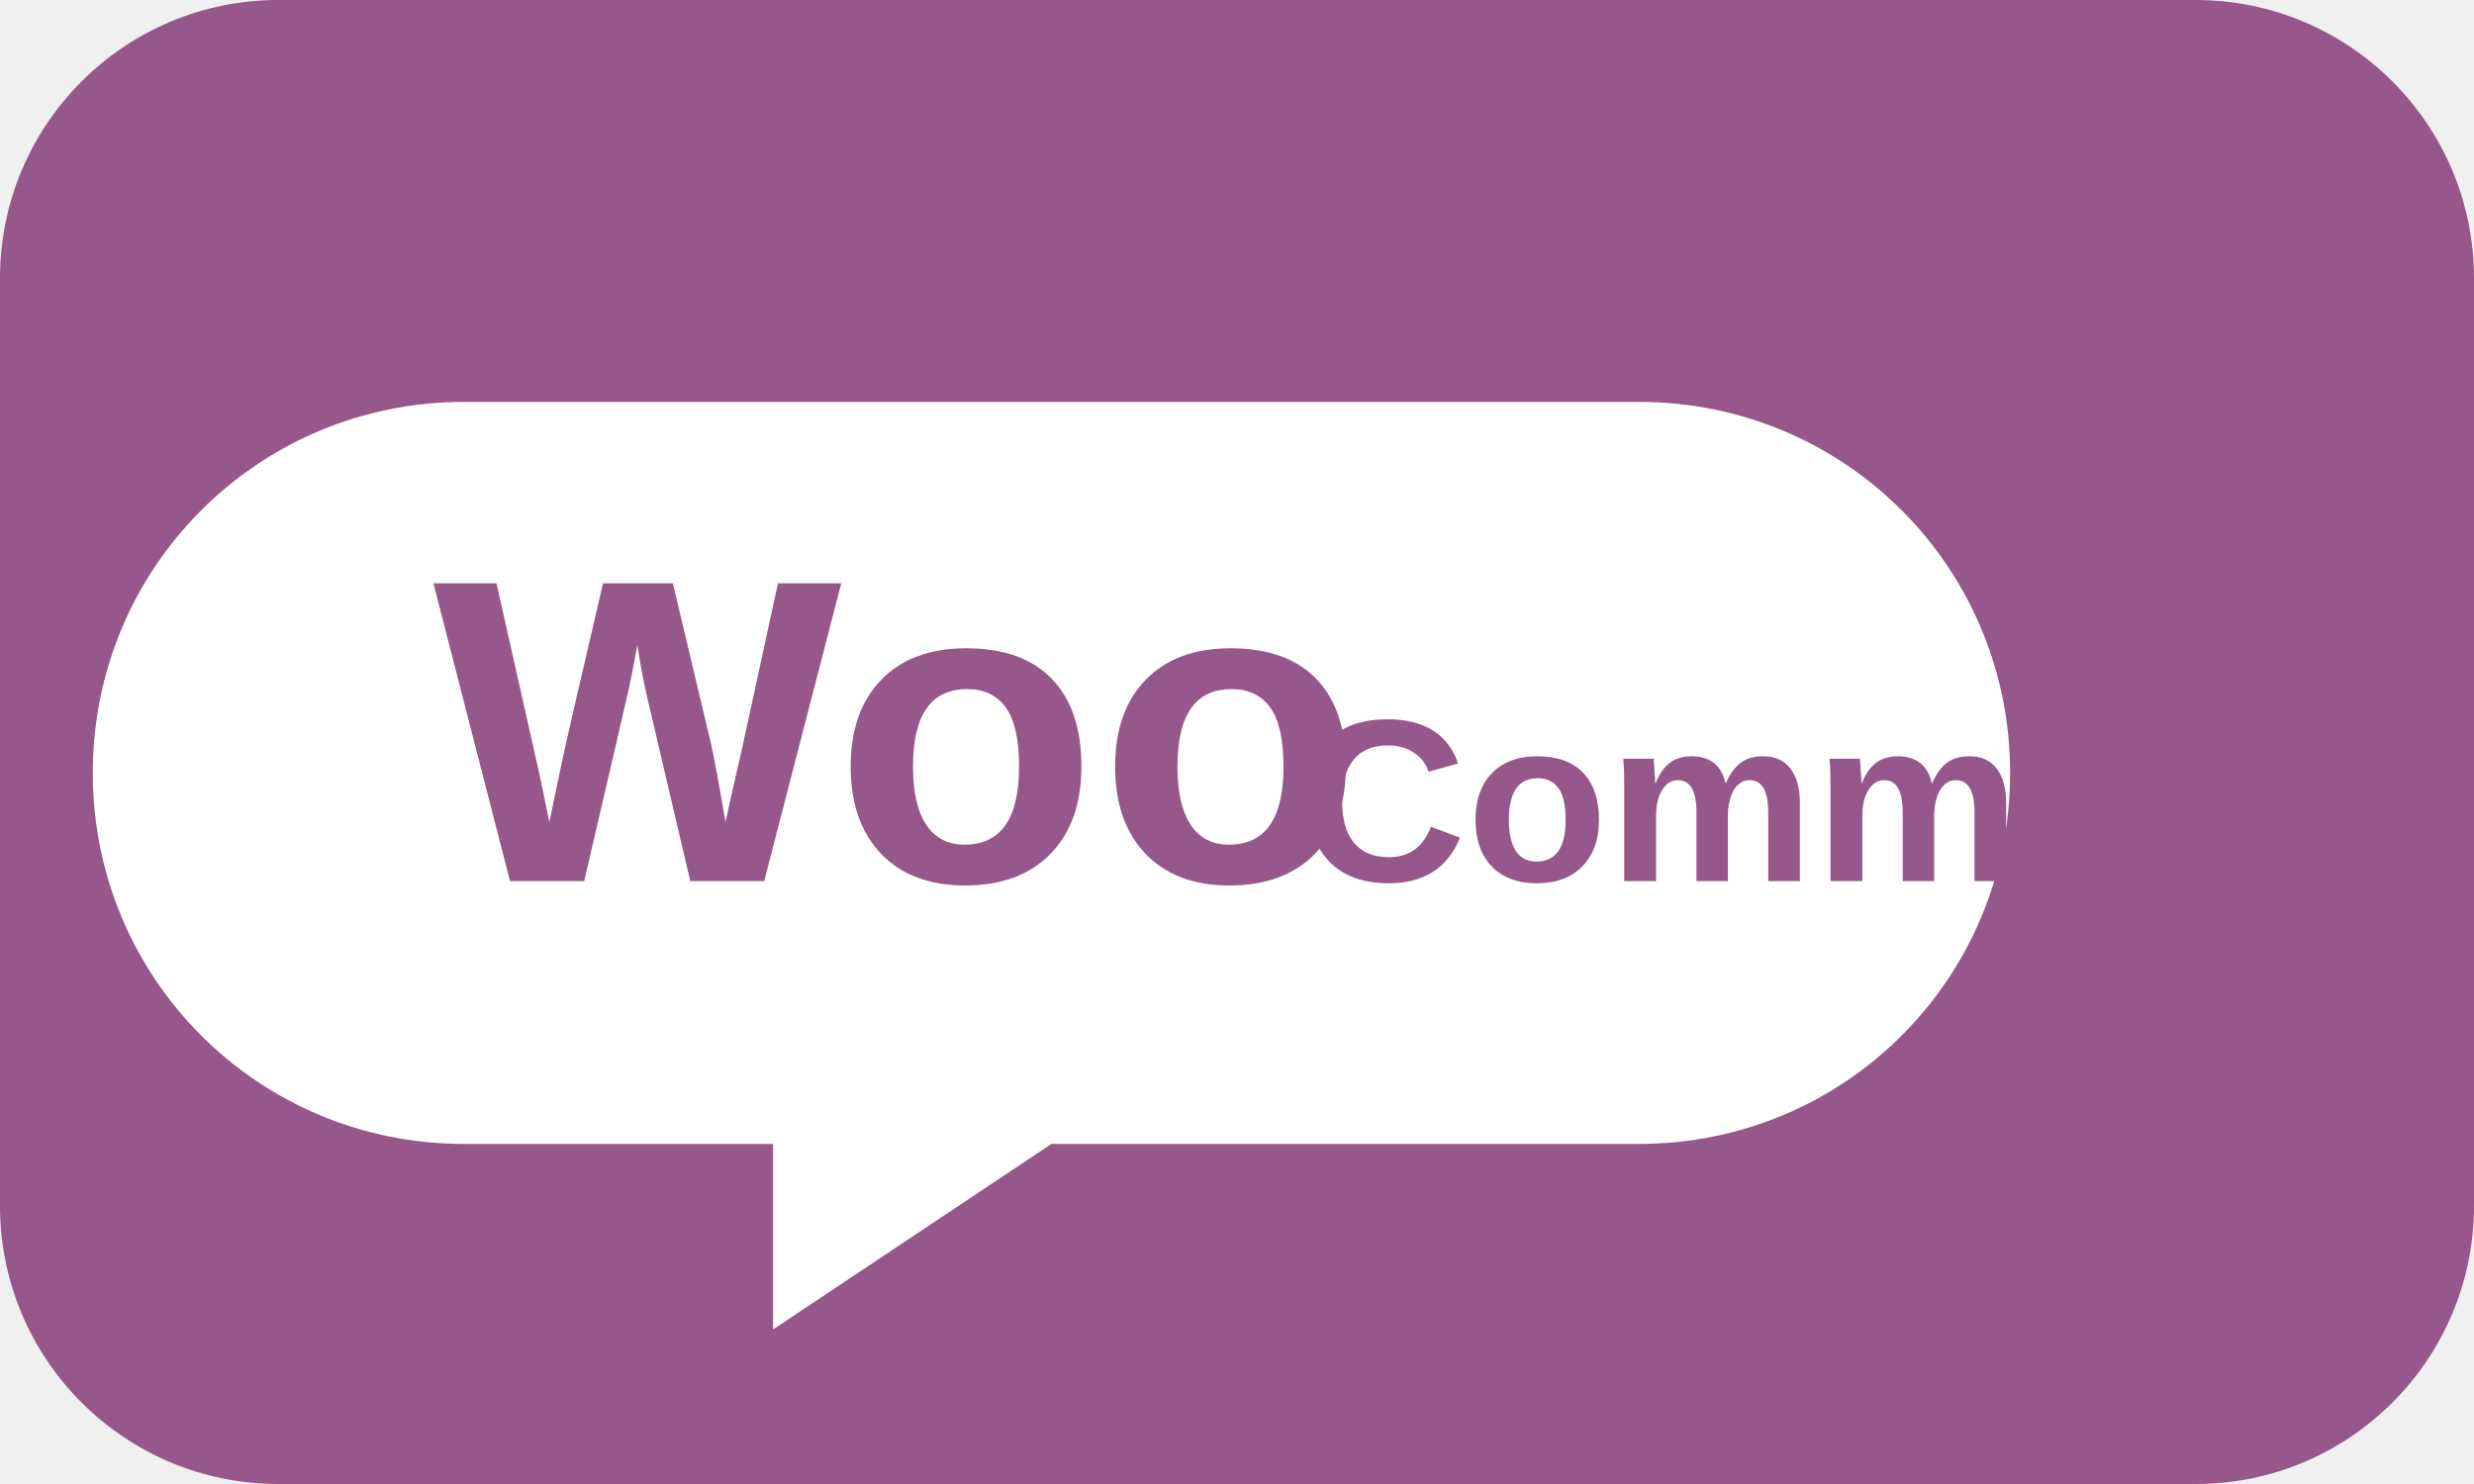
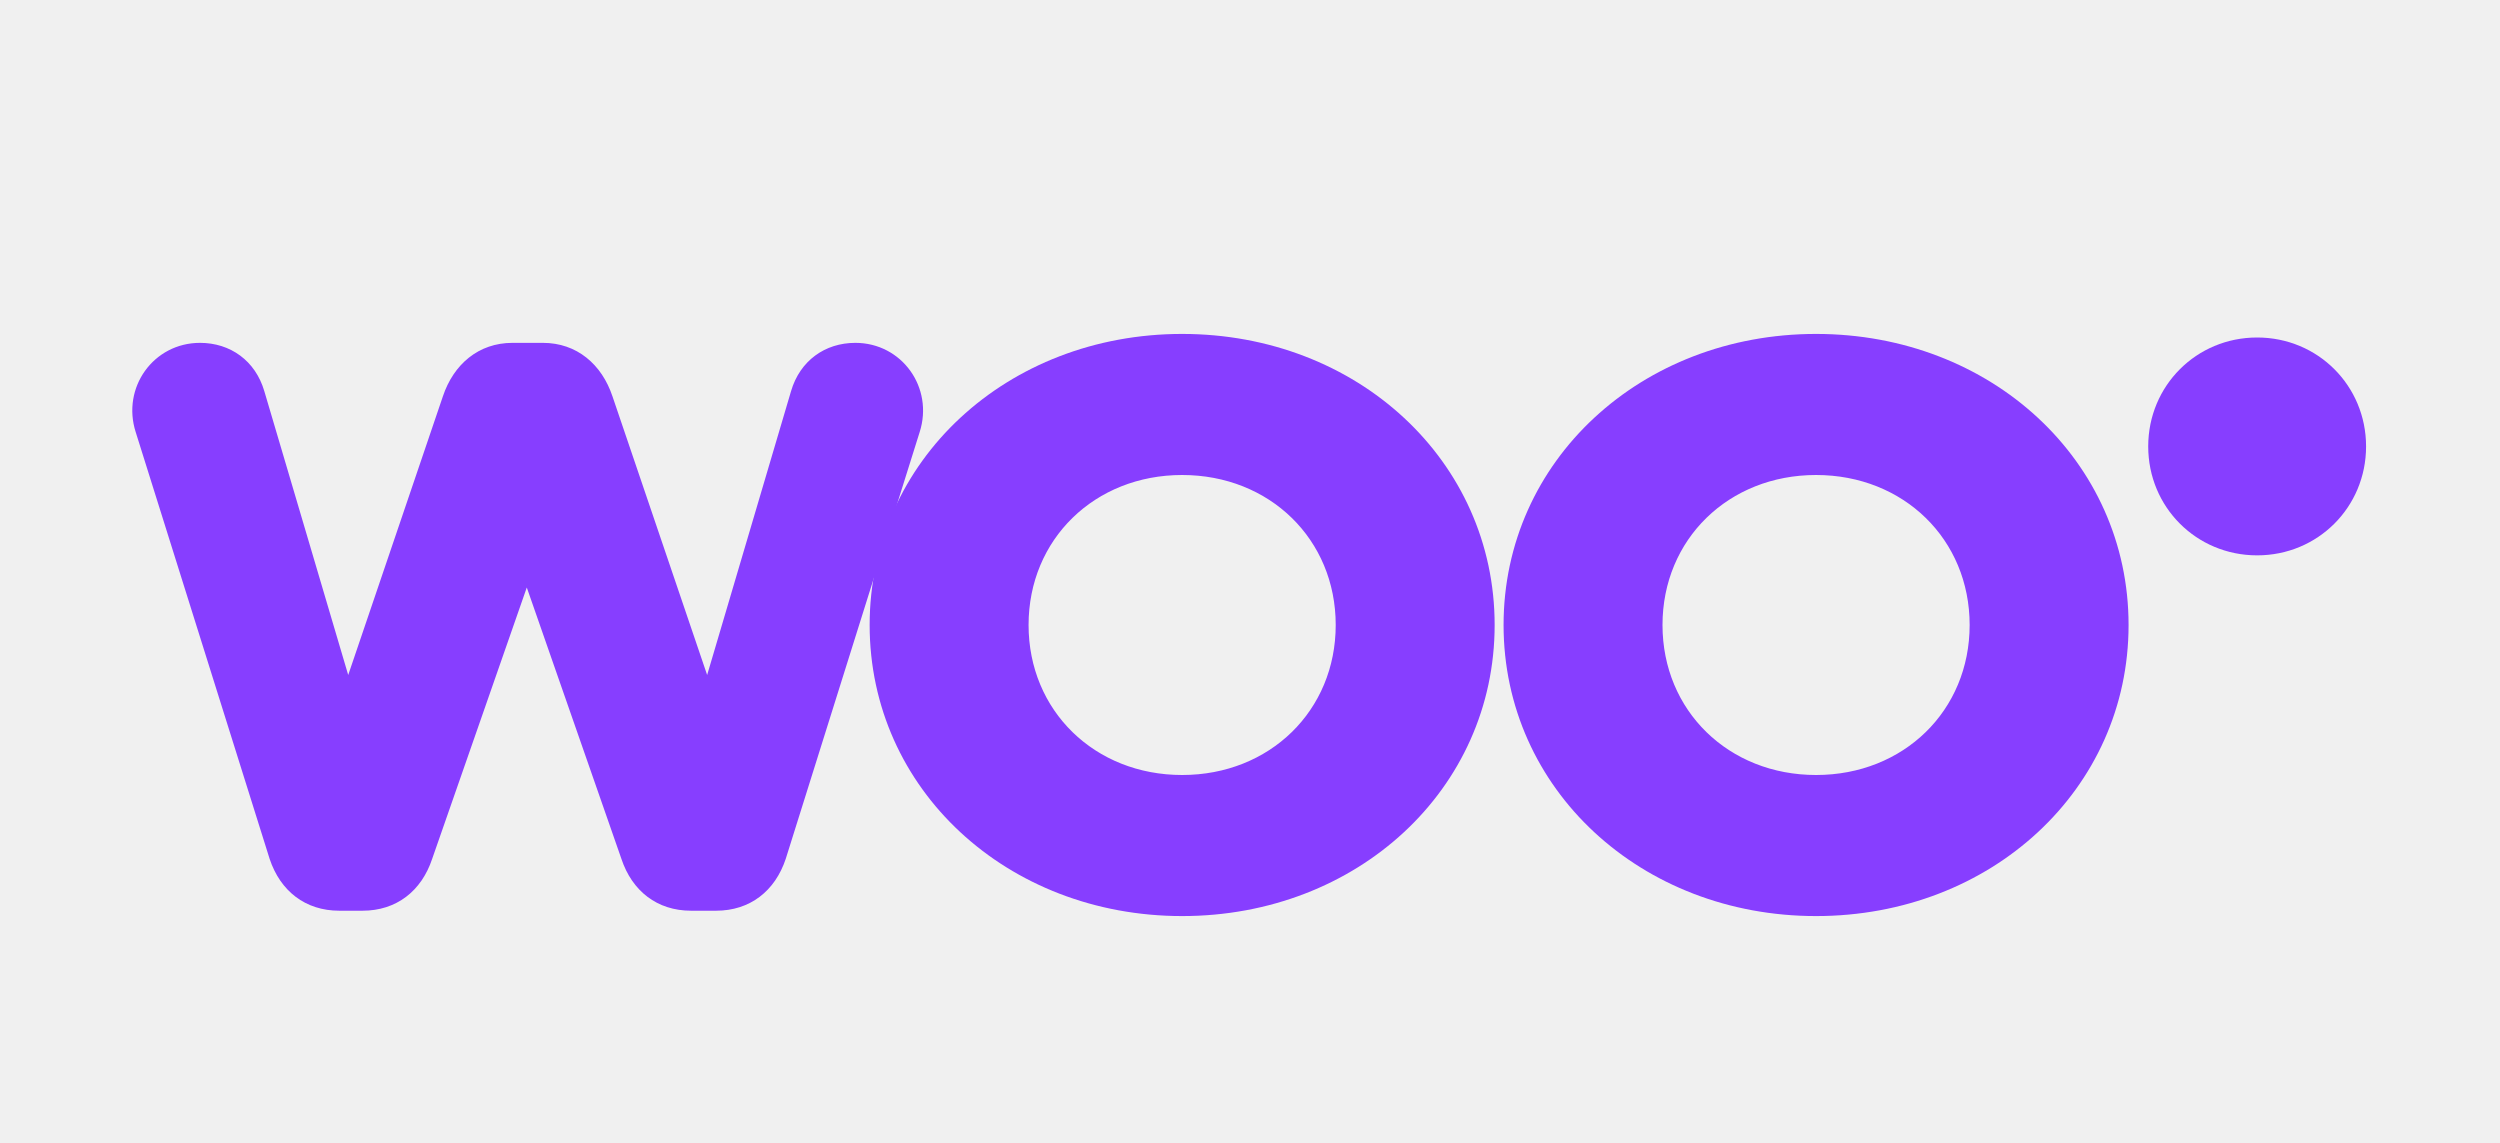
- <svg xmlns="http://www.w3.org/2000/svg" width="160" height="96" viewBox="0 0 160 96" role="img" aria-labelledby="title">
-   <rect width="160" height="96" rx="18" fill="#96588A" />
-   <path d="M30 26h76c13.3 0 24 10.7 24 24s-10.7 24-24 24H68L50 86V74H30C16.7 74 6 63.3 6 50s10.7-24 24-24Z" fill="#fff" />
-   <text x="28" y="57" fill="#96588A" font-family="Arial, Helvetica, sans-serif" font-size="28" font-weight="700">Woo</text>
-   <text x="84" y="57" fill="#96588A" font-family="Arial, Helvetica, sans-serif" font-size="15" font-weight="700">Commerce</text>
+ <svg xmlns="http://www.w3.org/2000/svg" width="140" height="64" viewBox="0 0 140 64" role="img" aria-labelledby="title">
+   <path d="M11.2 19.2c1.7 0 3.1 1 3.6 2.7l4.7 15.9 5.3-15.6c.6-1.8 2-3 3.9-3h1.7c1.9 0 3.3 1.2 3.9 3l5.3 15.6 4.7-15.9c.5-1.7 1.9-2.7 3.6-2.7 2.6 0 4.4 2.5 3.6 5L44 48.1c-.6 1.8-2 2.9-3.9 2.9h-1.4c-1.9 0-3.3-1.1-3.9-2.9l-5.3-15.2-5.3 15.2c-.6 1.8-2 2.9-3.9 2.9H19c-1.9 0-3.3-1.1-3.9-2.9L7.6 24.2c-.8-2.5 1-5 3.6-5Z" fill="#873EFF" />
+   <path d="M66.2 18.7c9.8 0 17.5 7.1 17.5 16.3S76 51.3 66.2 51.3 48.7 44.2 48.7 35s7.7-16.3 17.5-16.3Zm0 24.7c4.9 0 8.6-3.6 8.6-8.4s-3.7-8.4-8.6-8.4-8.6 3.6-8.6 8.4 3.7 8.4 8.6 8.4Z" fill="#873EFF" />
+   <path d="M101.7 18.7c9.8 0 17.5 7.1 17.5 16.3s-7.7 16.3-17.5 16.3S84.2 44.2 84.2 35s7.7-16.3 17.5-16.3Zm0 24.7c4.9 0 8.6-3.6 8.6-8.4s-3.7-8.4-8.6-8.4-8.6 3.6-8.6 8.4 3.7 8.4 8.6 8.4Z" fill="#873EFF" />
+   <path d="M126.4 18.9c3.4 0 6.1 2.7 6.1 6.1s-2.7 6.1-6.1 6.1-6.1-2.7-6.1-6.1 2.7-6.1 6.1-6.1Z" fill="#873EFF" />
</svg>
